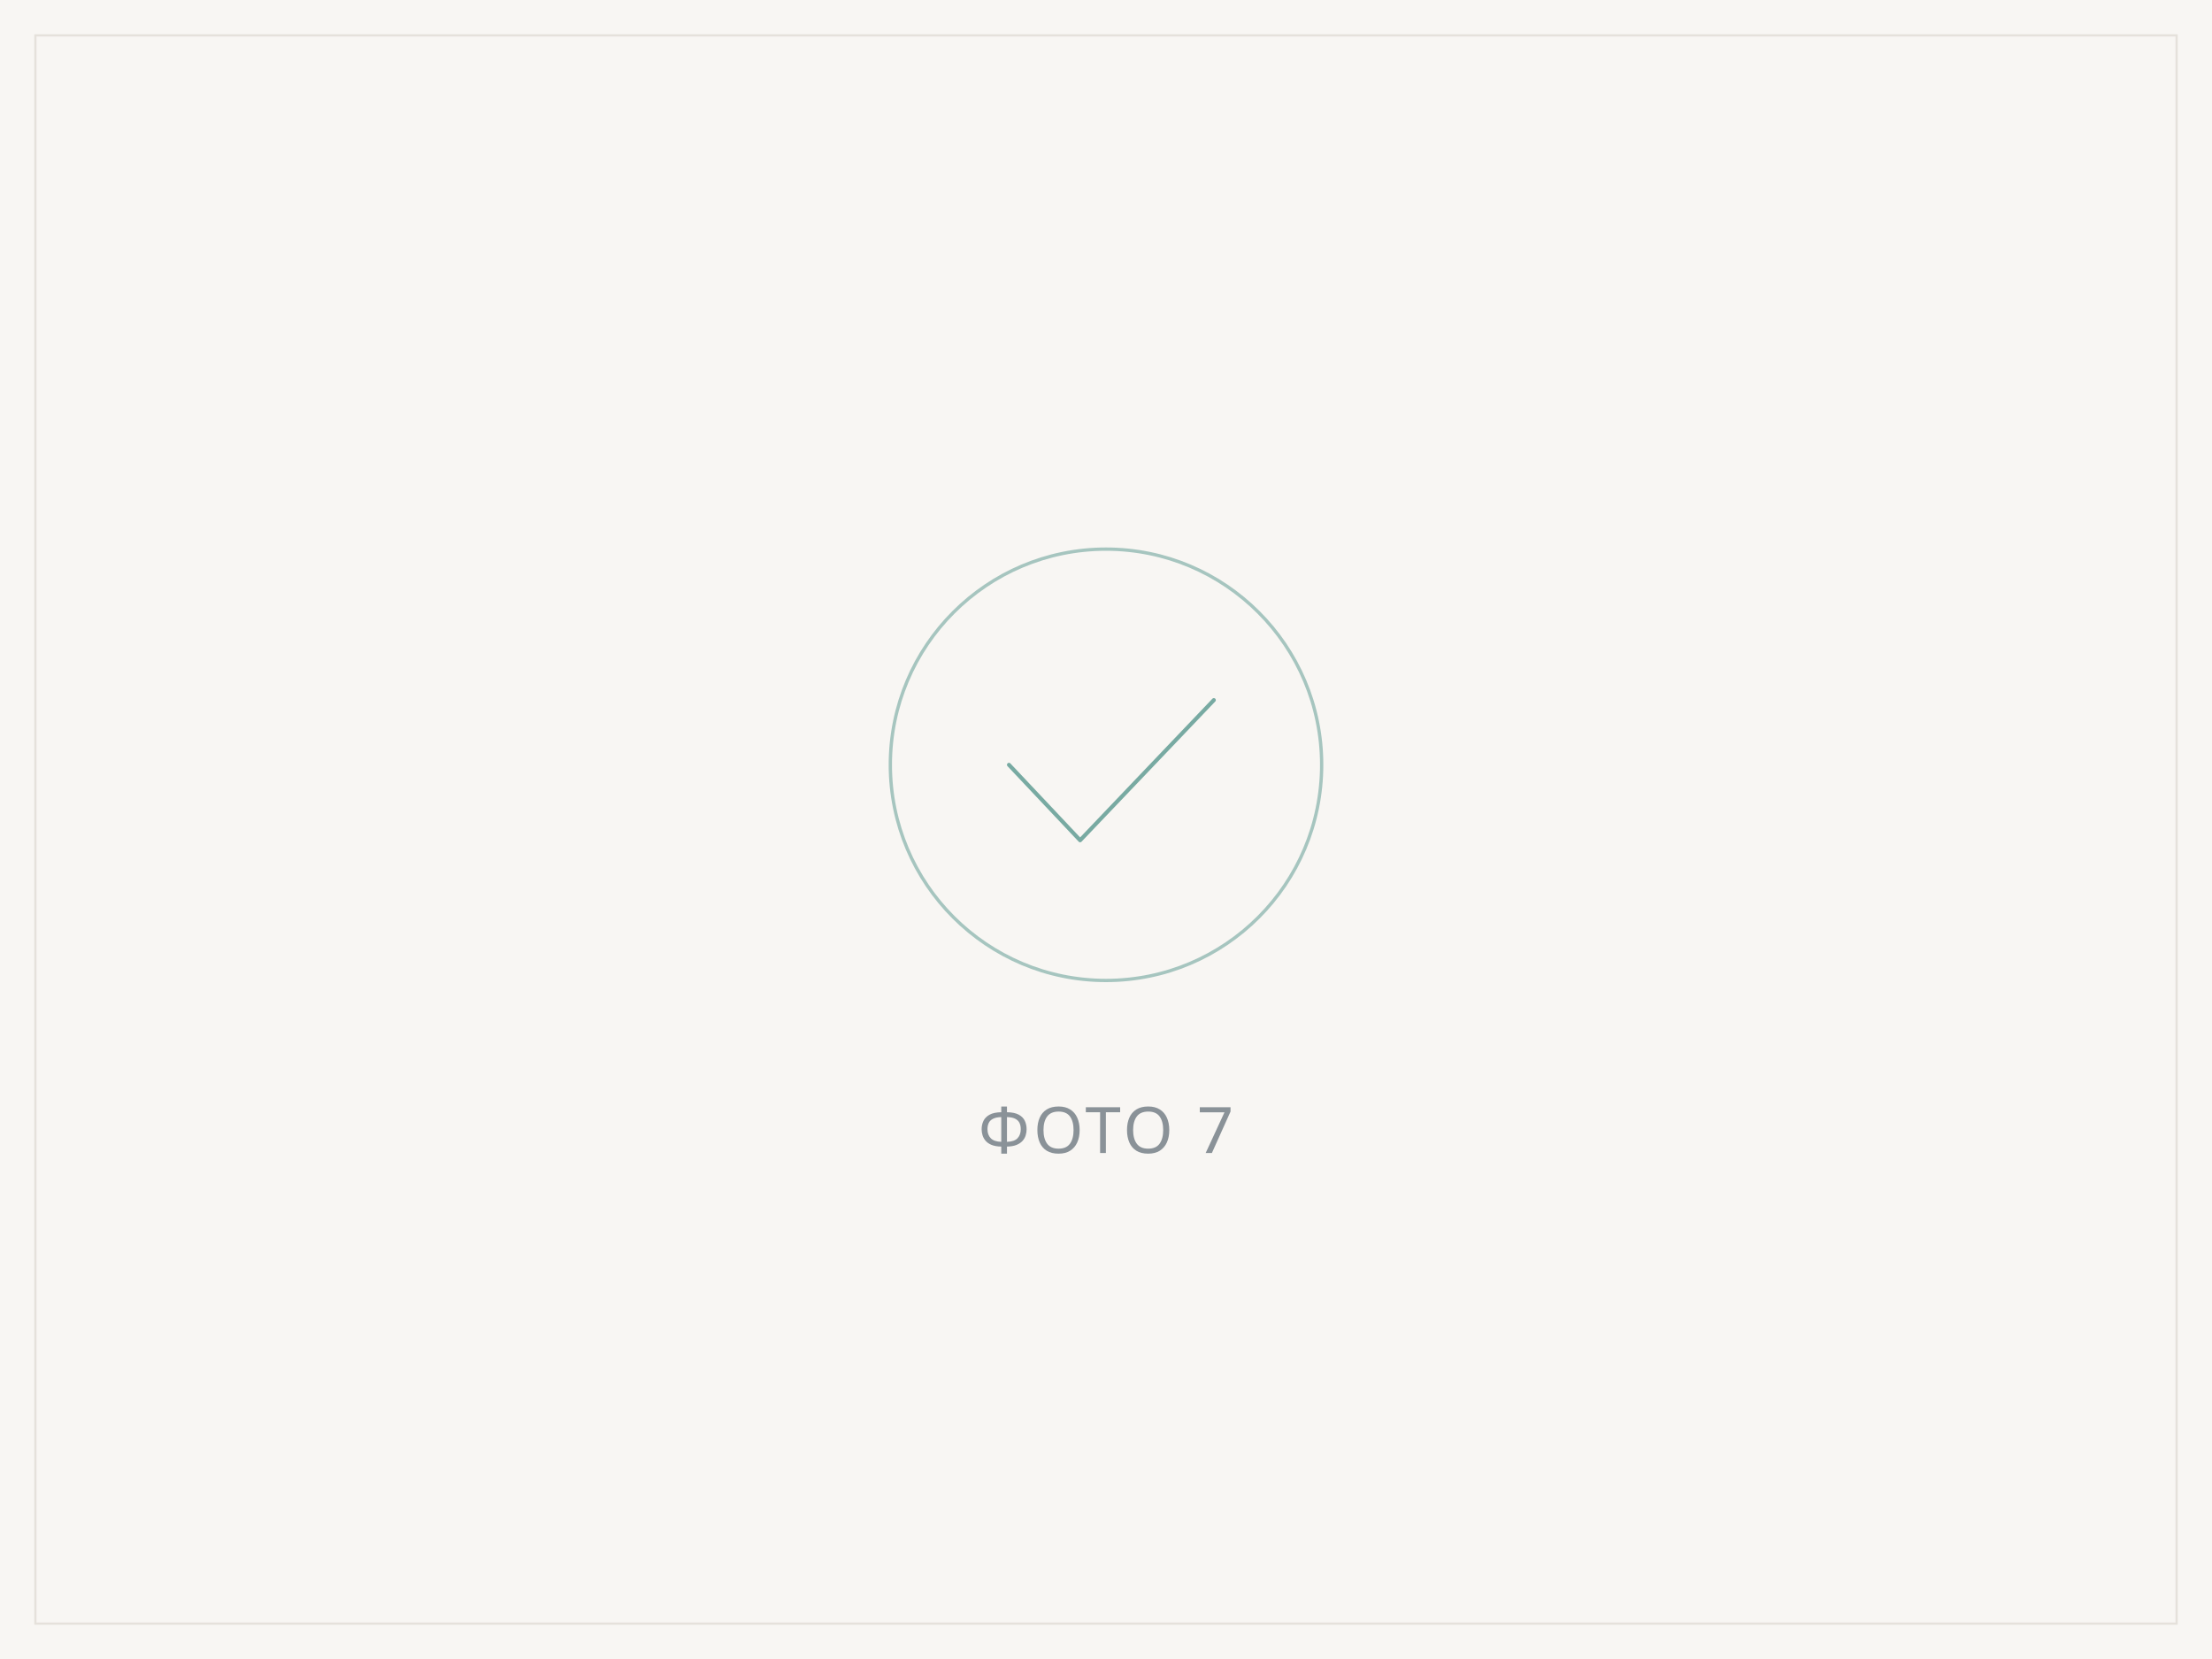
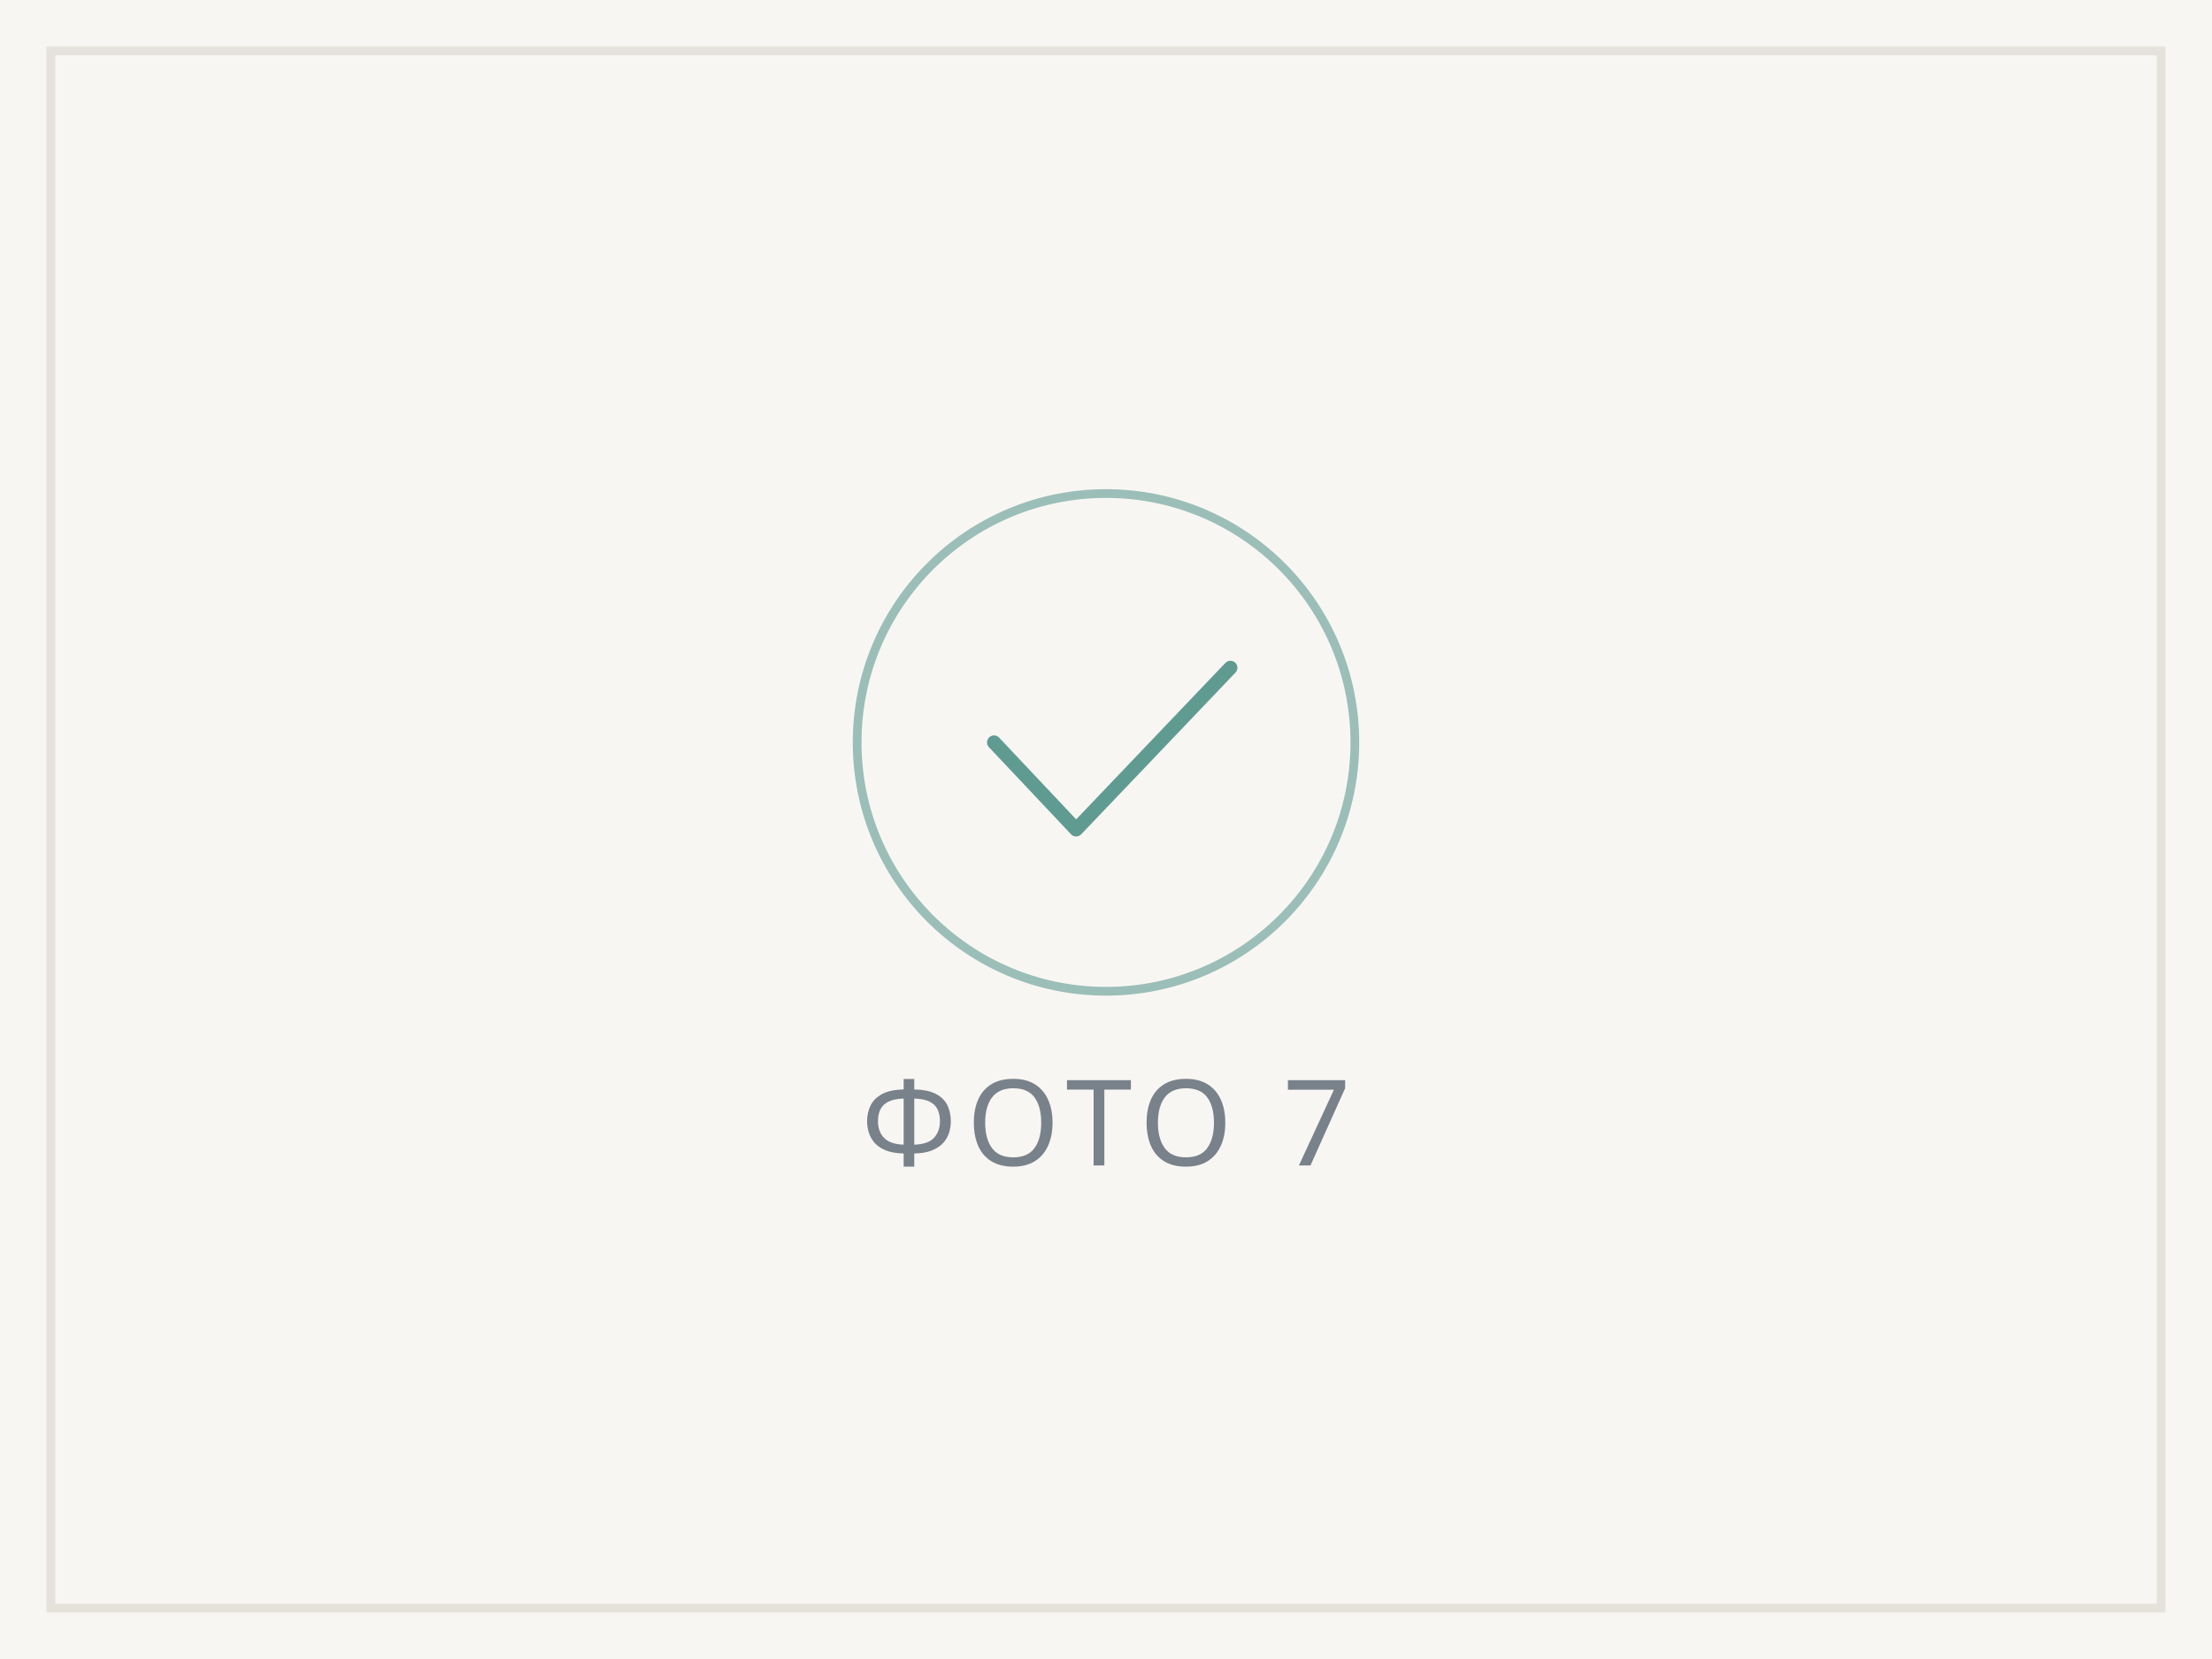
<svg xmlns="http://www.w3.org/2000/svg" width="1000" height="750" viewBox="0 0 1000 750" role="img" aria-label="фото 7">
  <rect width="1000" height="750" fill="#F8F6F3" />
-   <rect x="16" y="16" width="968" height="718" fill="none" stroke="#E5E1DB" stroke-width="1" />
-   <circle cx="500" cy="345.75" r="97.5" fill="none" stroke="#0F6B5F" stroke-opacity="0.35" stroke-width="1.5" />
-   <path d="M 456.125 345.75 L 488.3 379.875 L 548.75 316.5" fill="none" stroke="#0F6B5F" stroke-opacity="0.55" stroke-width="1.8" stroke-linecap="round" stroke-linejoin="round" />
-   <text x="500" y="521.25" text-anchor="middle" font-family="Segoe UI, system-ui, sans-serif" font-size="29" letter-spacing="1.6" fill="#8A9298">ФОТО 7</text>
+   <rect x="23" y="23" width="954" height="704" fill="none" stroke="#E5E1DB" stroke-width="3.947" />
+   <circle cx="500" cy="335.625" r="112.5" fill="none" stroke="#0F6B5F" stroke-opacity="0.4" stroke-width="3.947" />
+   <path d="M 449.375 335.625 L 486.5 375 L 556.25 301.875" fill="none" stroke="#0F6B5F" stroke-opacity="0.65" stroke-width="6.316" stroke-linecap="round" stroke-linejoin="round" />
+   <text x="500" y="526.875" text-anchor="middle" font-family="Segoe UI, system-ui, sans-serif" font-size="54" letter-spacing="4.3" fill="#79828A">ФОТО 7</text>
</svg>
